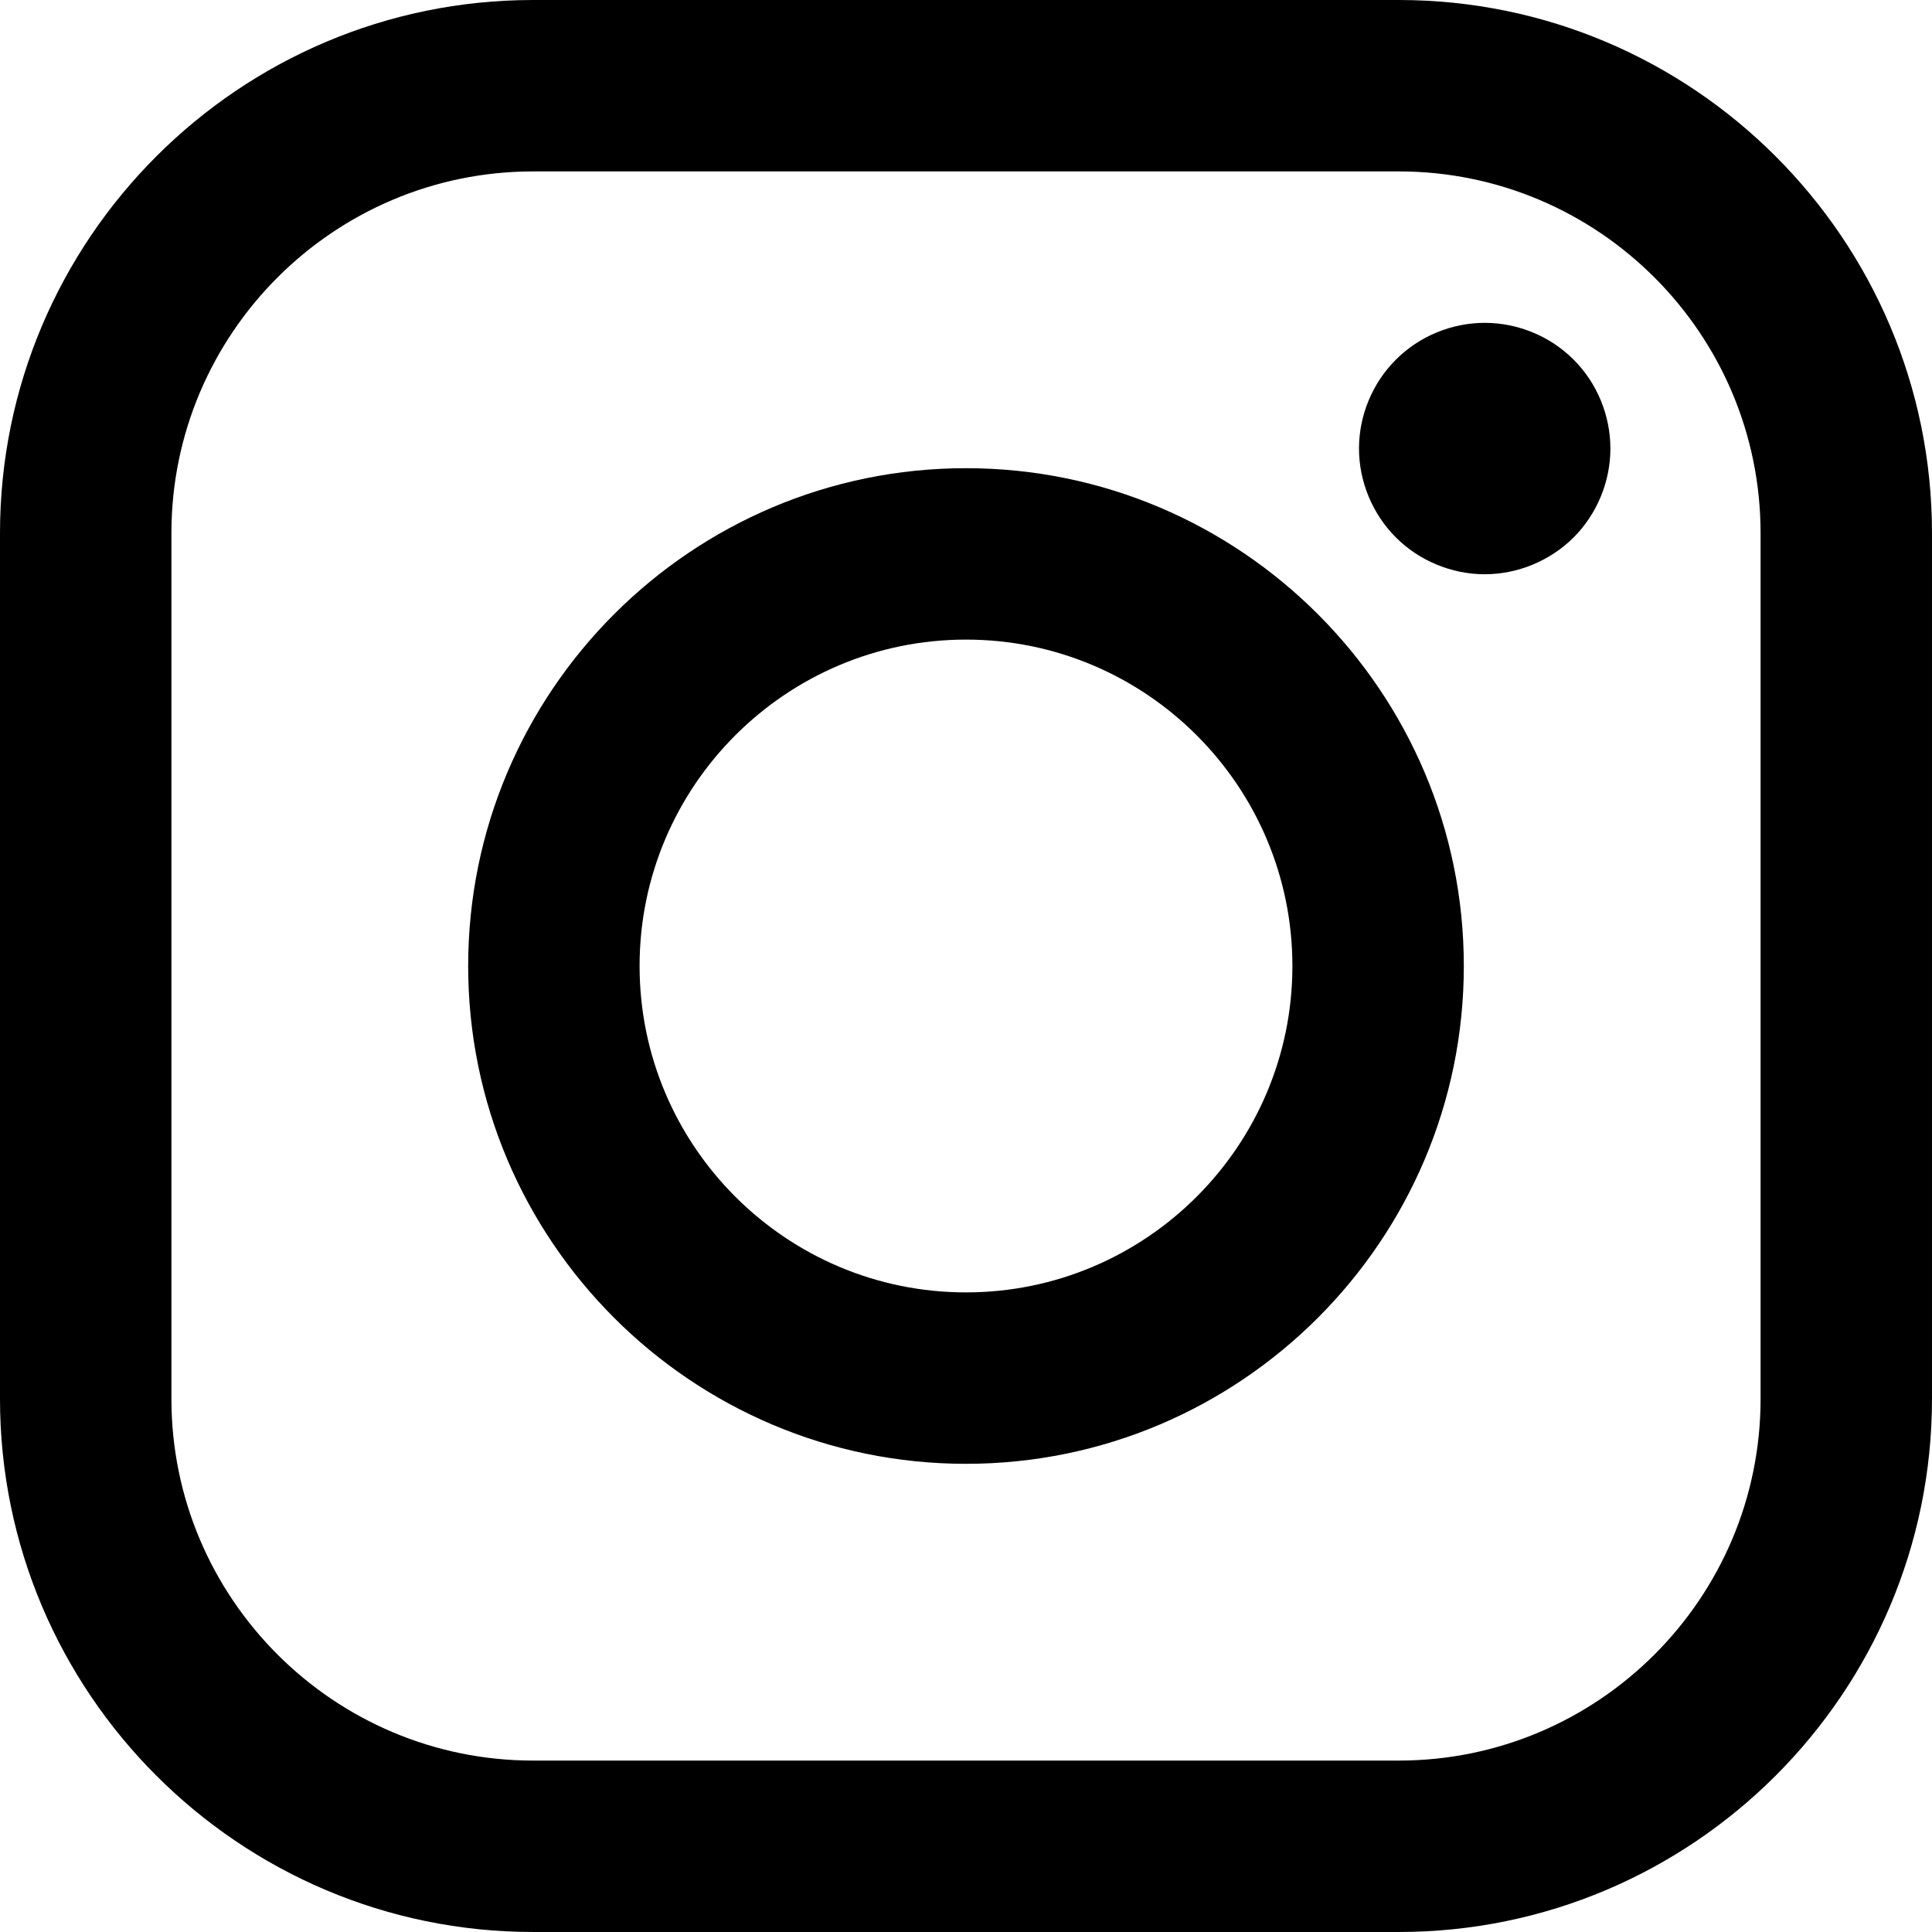
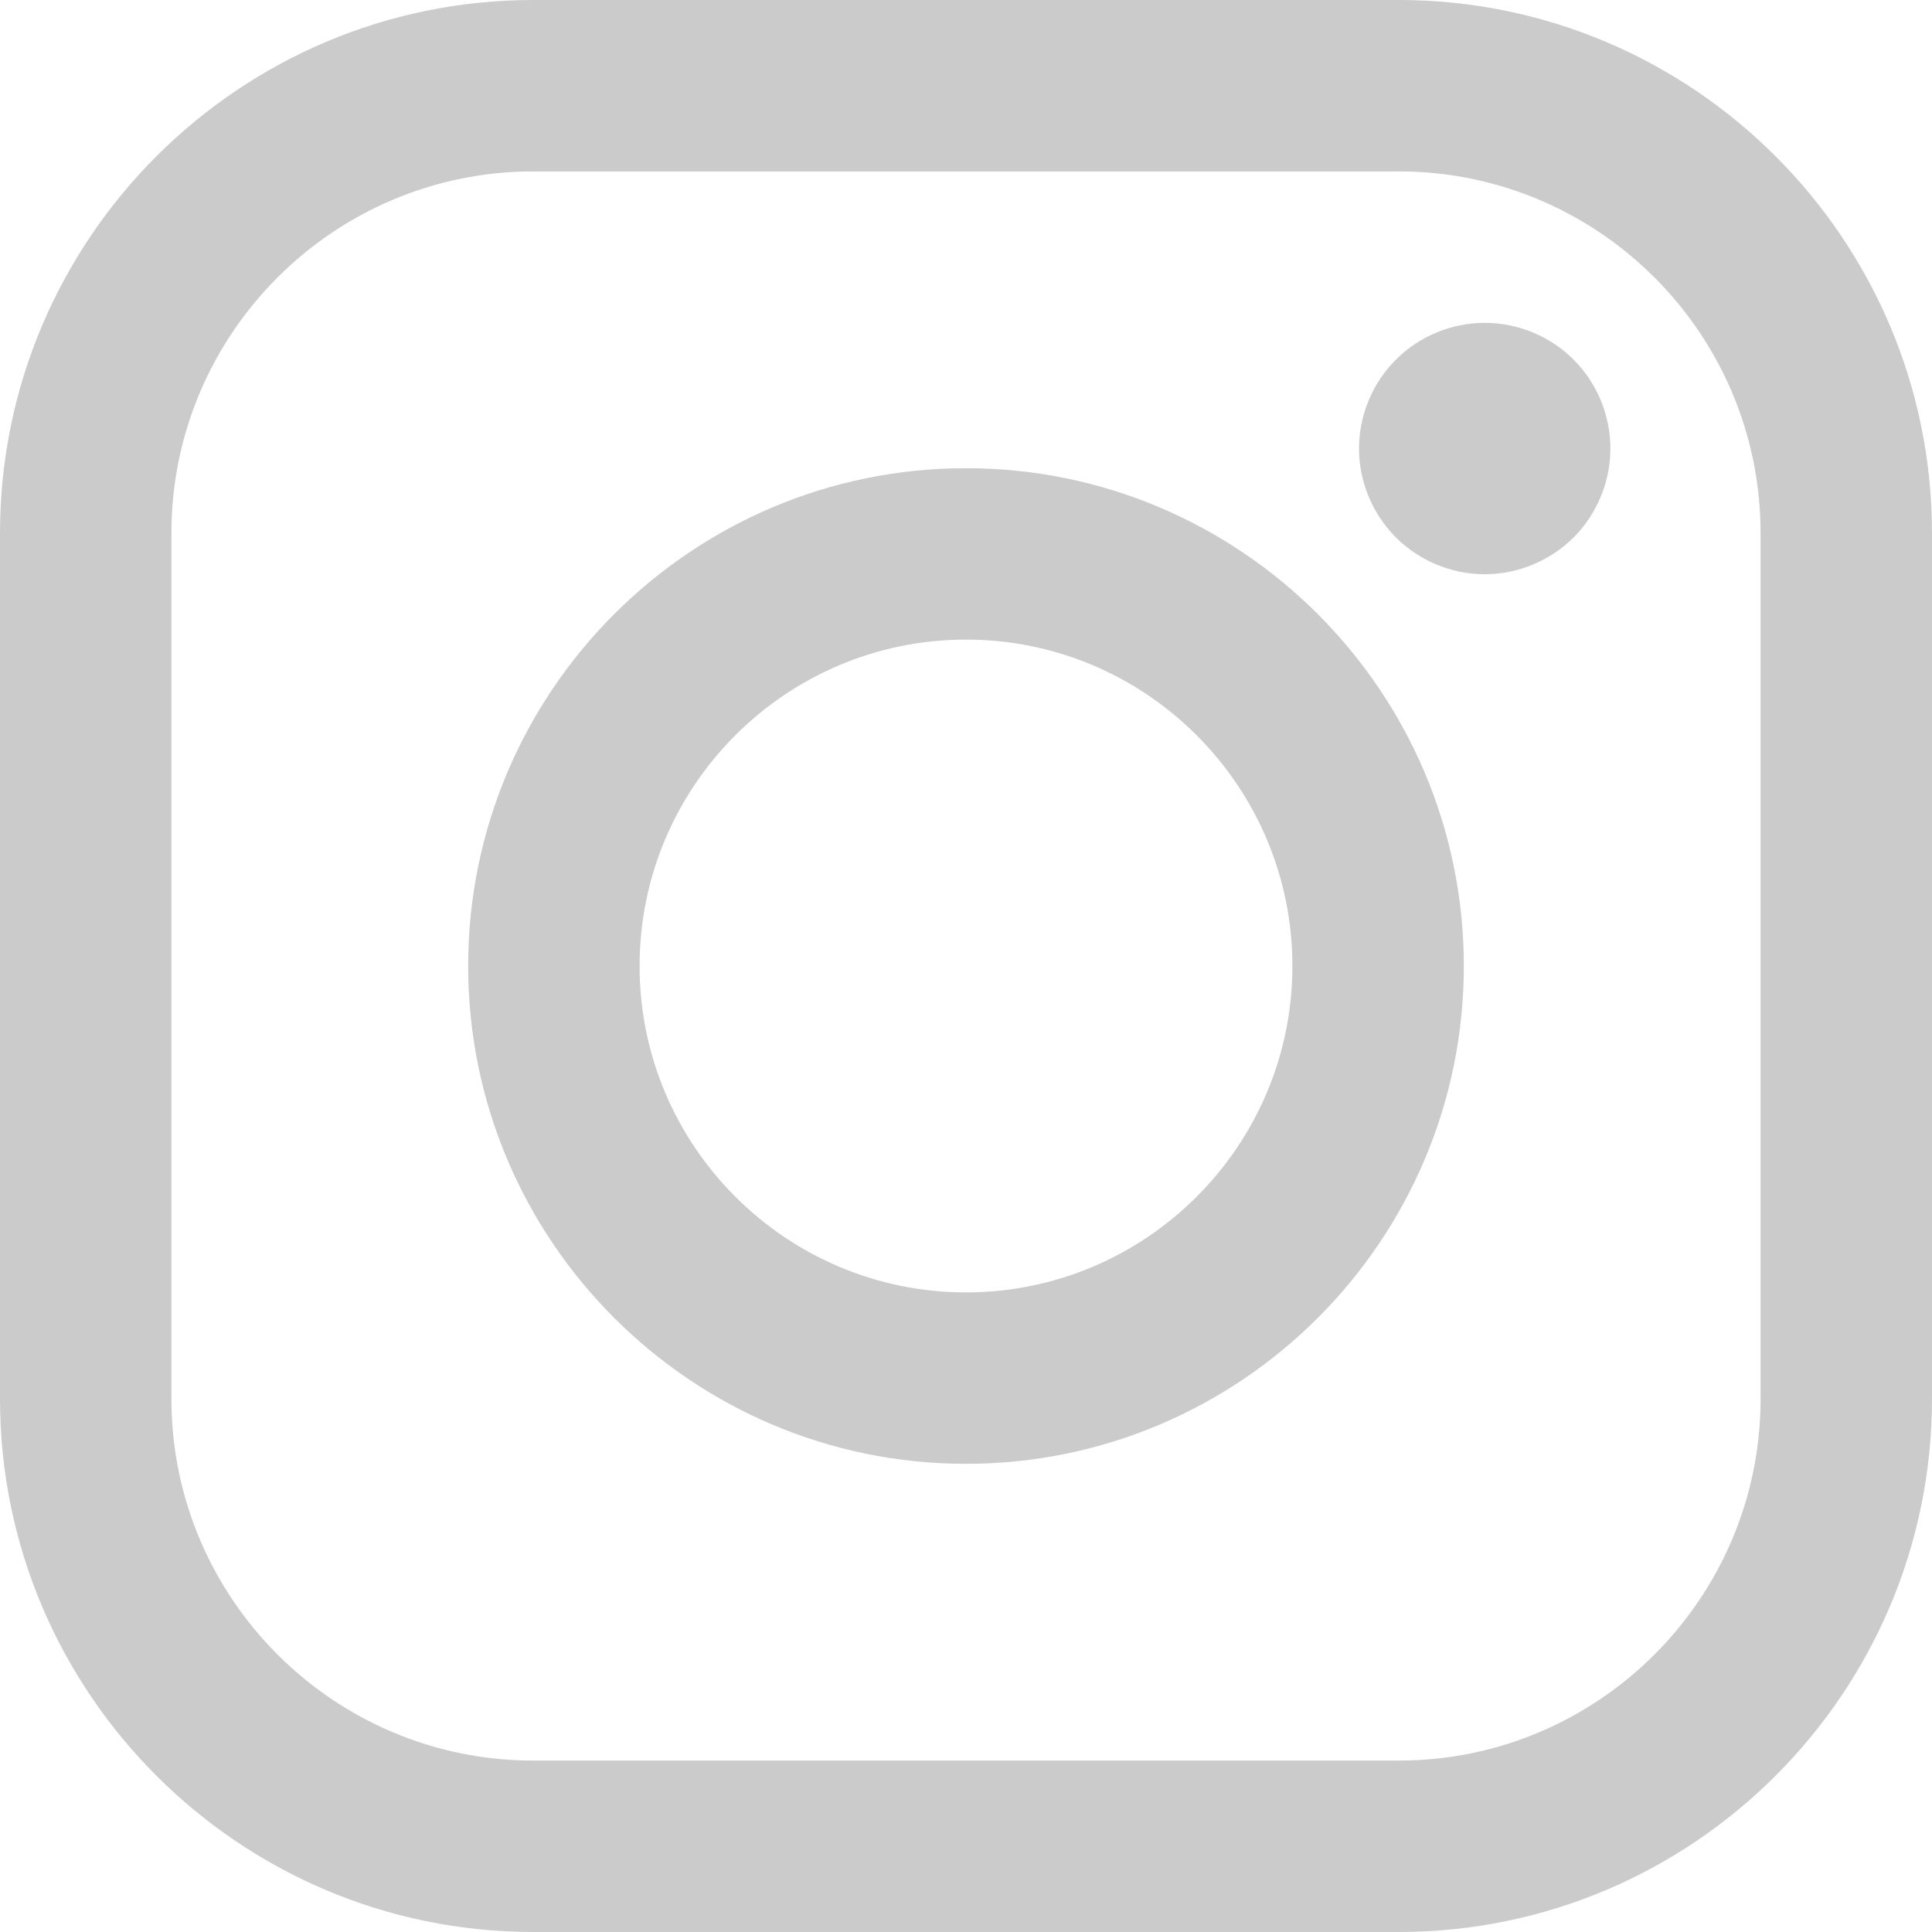
- <svg xmlns="http://www.w3.org/2000/svg" version="1.1" id="Layer_1" x="0px" y="0px" width="169.063px" height="169.063px" viewBox="0 0 169.063 169.063" style="enable-background:new 0 0 169.063 169.063;" xml:space="preserve">
+ <svg xmlns="http://www.w3.org/2000/svg" version="1.1" id="Layer_1" x="0px" y="0px" width="169.063px" height="169.063px" viewBox="0 0 169.063 169.063" style="enable-background:new 0 0 169.063 169.063;" xml:space="preserve" fill="#cbcbcb">
  <g>
    <path d="M122.406,0H46.654C20.929,0,0,20.93,0,46.655v75.752c0,25.726,20.929,46.655,46.654,46.655h75.752   c25.727,0,46.656-20.93,46.656-46.655V46.655C169.063,20.93,148.133,0,122.406,0z M154.063,122.407   c0,17.455-14.201,31.655-31.656,31.655H46.654C29.2,154.063,15,139.862,15,122.407V46.655C15,29.201,29.2,15,46.654,15h75.752   c17.455,0,31.656,14.201,31.656,31.655V122.407z" />
    <path d="M84.531,40.97c-24.021,0-43.563,19.542-43.563,43.563c0,24.02,19.542,43.561,43.563,43.561s43.563-19.541,43.563-43.561   C128.094,60.512,108.552,40.97,84.531,40.97z M84.531,113.093c-15.749,0-28.563-12.812-28.563-28.561   c0-15.75,12.813-28.563,28.563-28.563s28.563,12.813,28.563,28.563C113.094,100.281,100.28,113.093,84.531,113.093z" />
    <path d="M129.921,28.251c-2.89,0-5.729,1.17-7.77,3.22c-2.051,2.04-3.23,4.88-3.23,7.78c0,2.891,1.18,5.73,3.23,7.78   c2.04,2.04,4.88,3.22,7.77,3.22c2.9,0,5.73-1.18,7.78-3.22c2.05-2.05,3.22-4.89,3.22-7.78c0-2.9-1.17-5.74-3.22-7.78   C135.661,29.421,132.821,28.251,129.921,28.251z" />
  </g>
  <g>
</g>
  <g>
</g>
  <g>
</g>
  <g>
</g>
  <g>
</g>
  <g>
</g>
  <g>
</g>
  <g>
</g>
  <g>
</g>
  <g>
</g>
  <g>
</g>
  <g>
</g>
  <g>
</g>
  <g>
</g>
  <g>
</g>
</svg>
